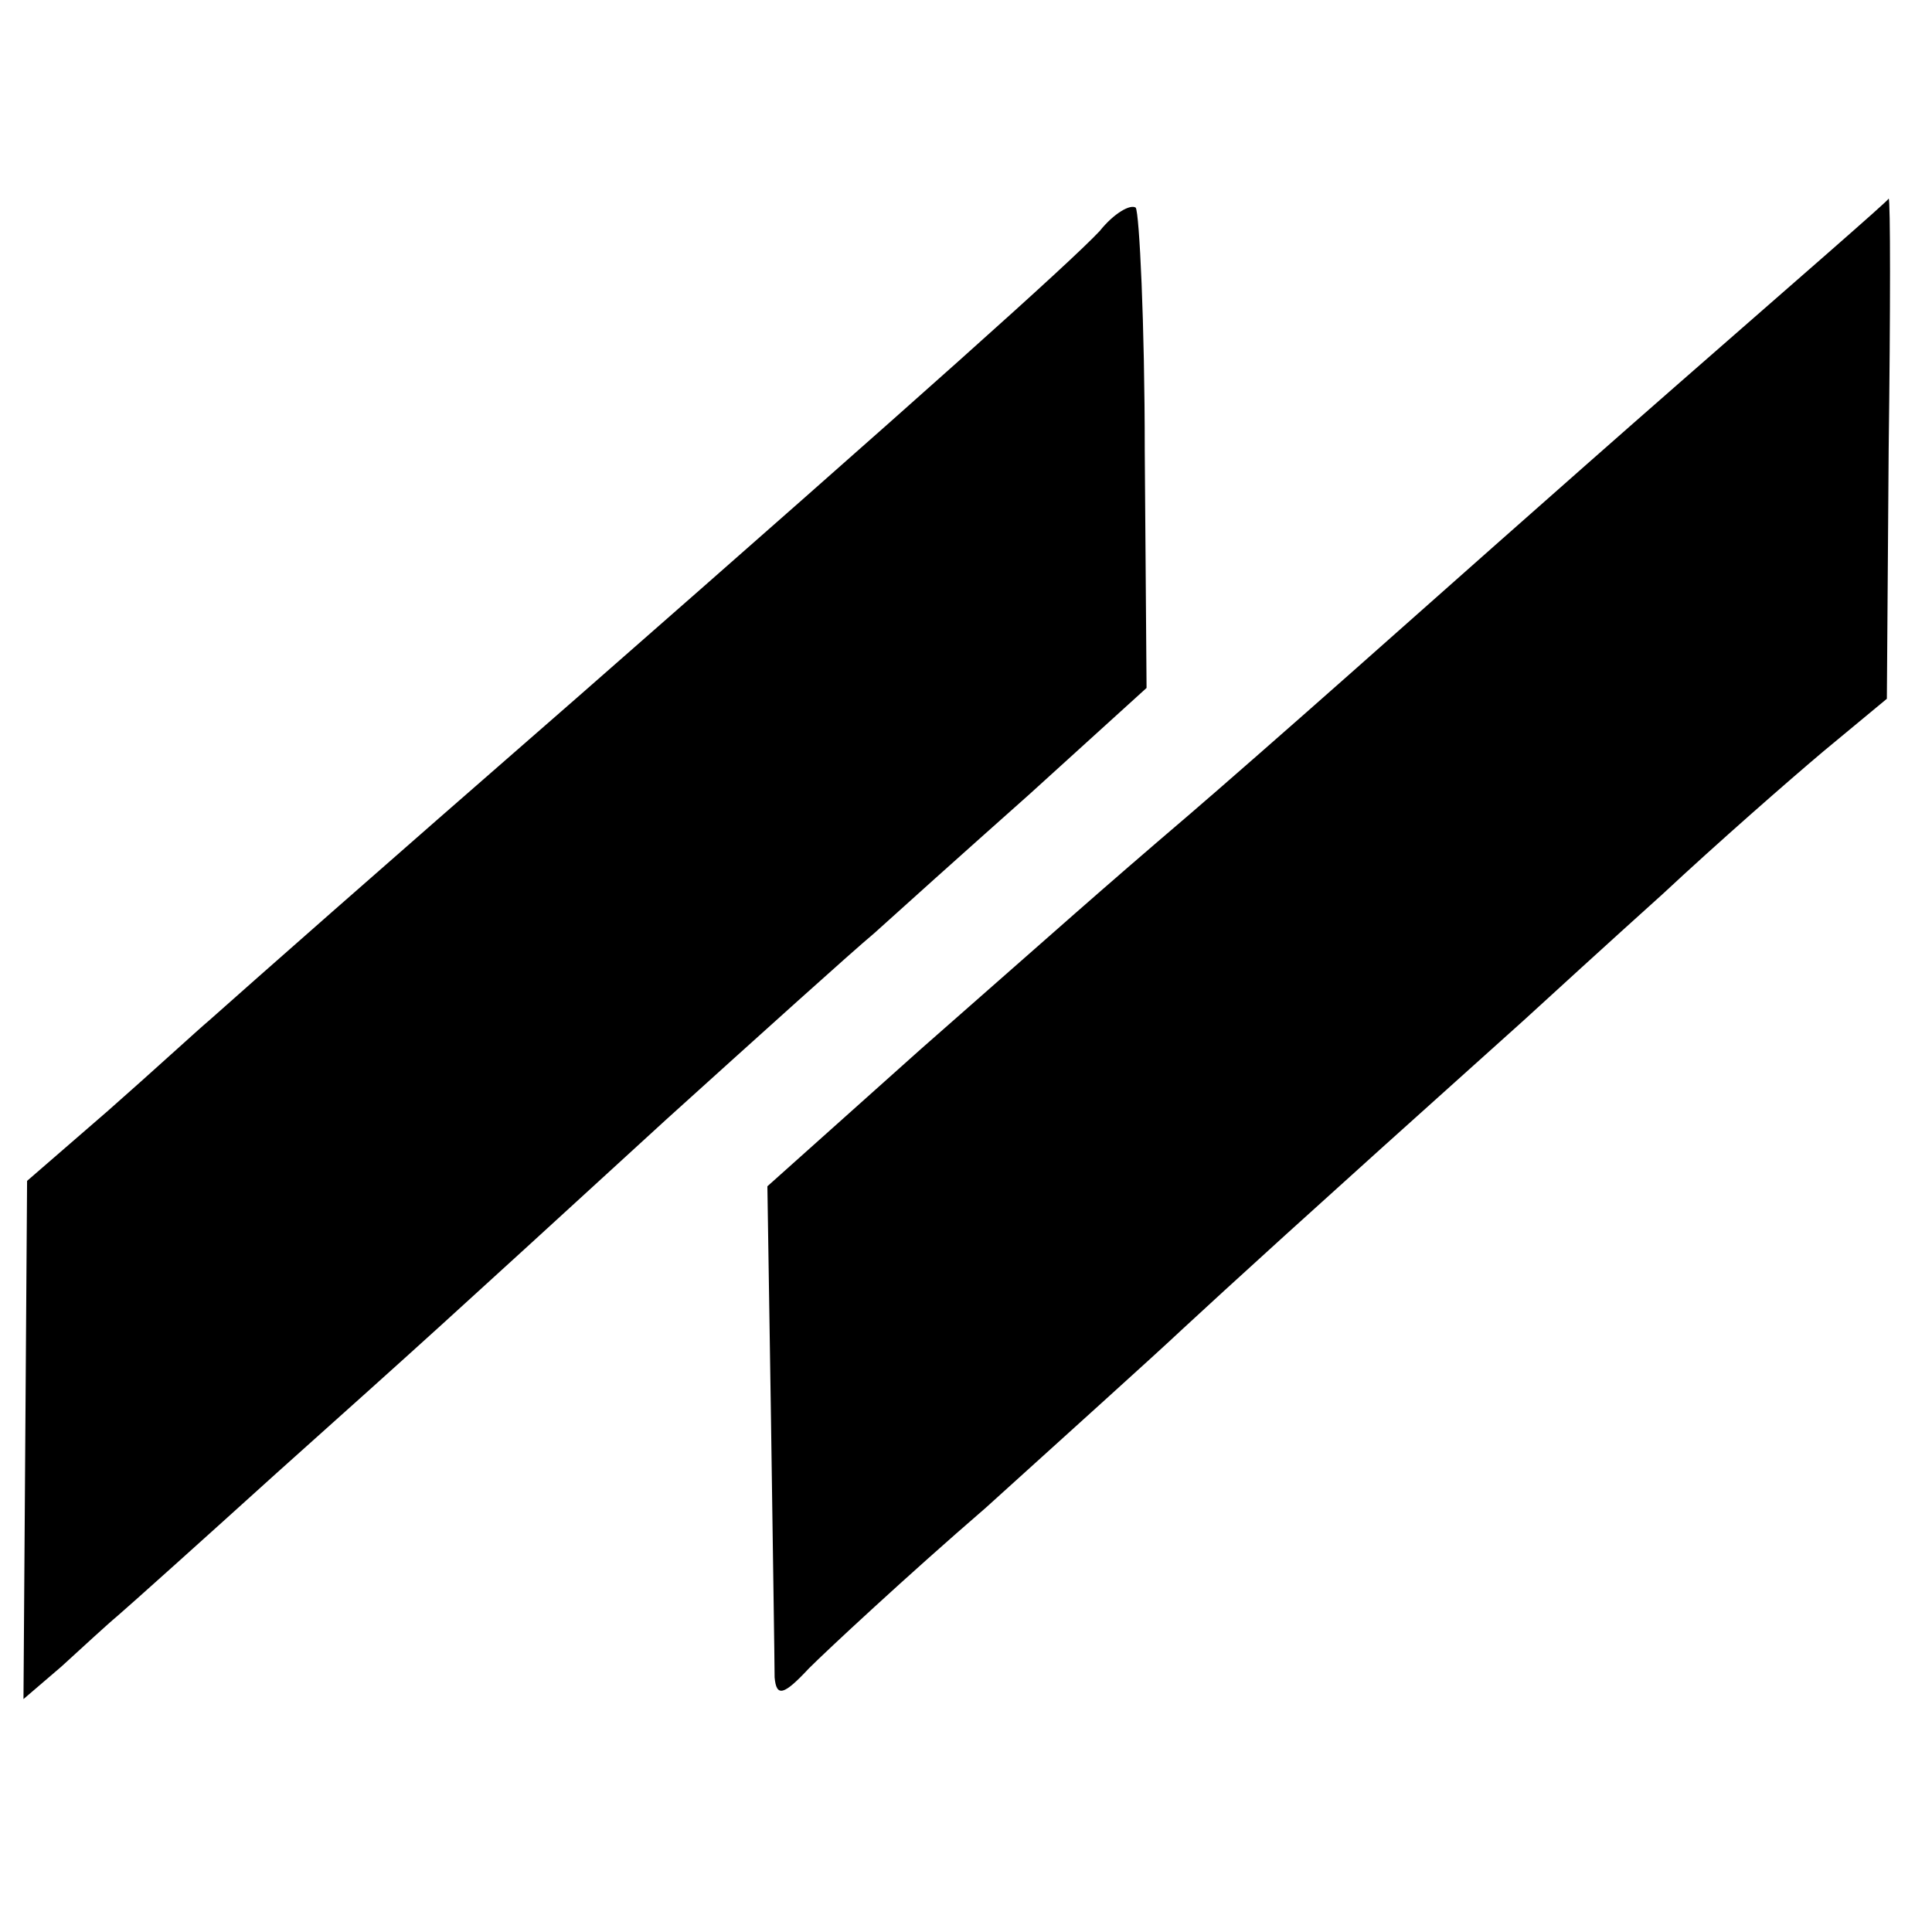
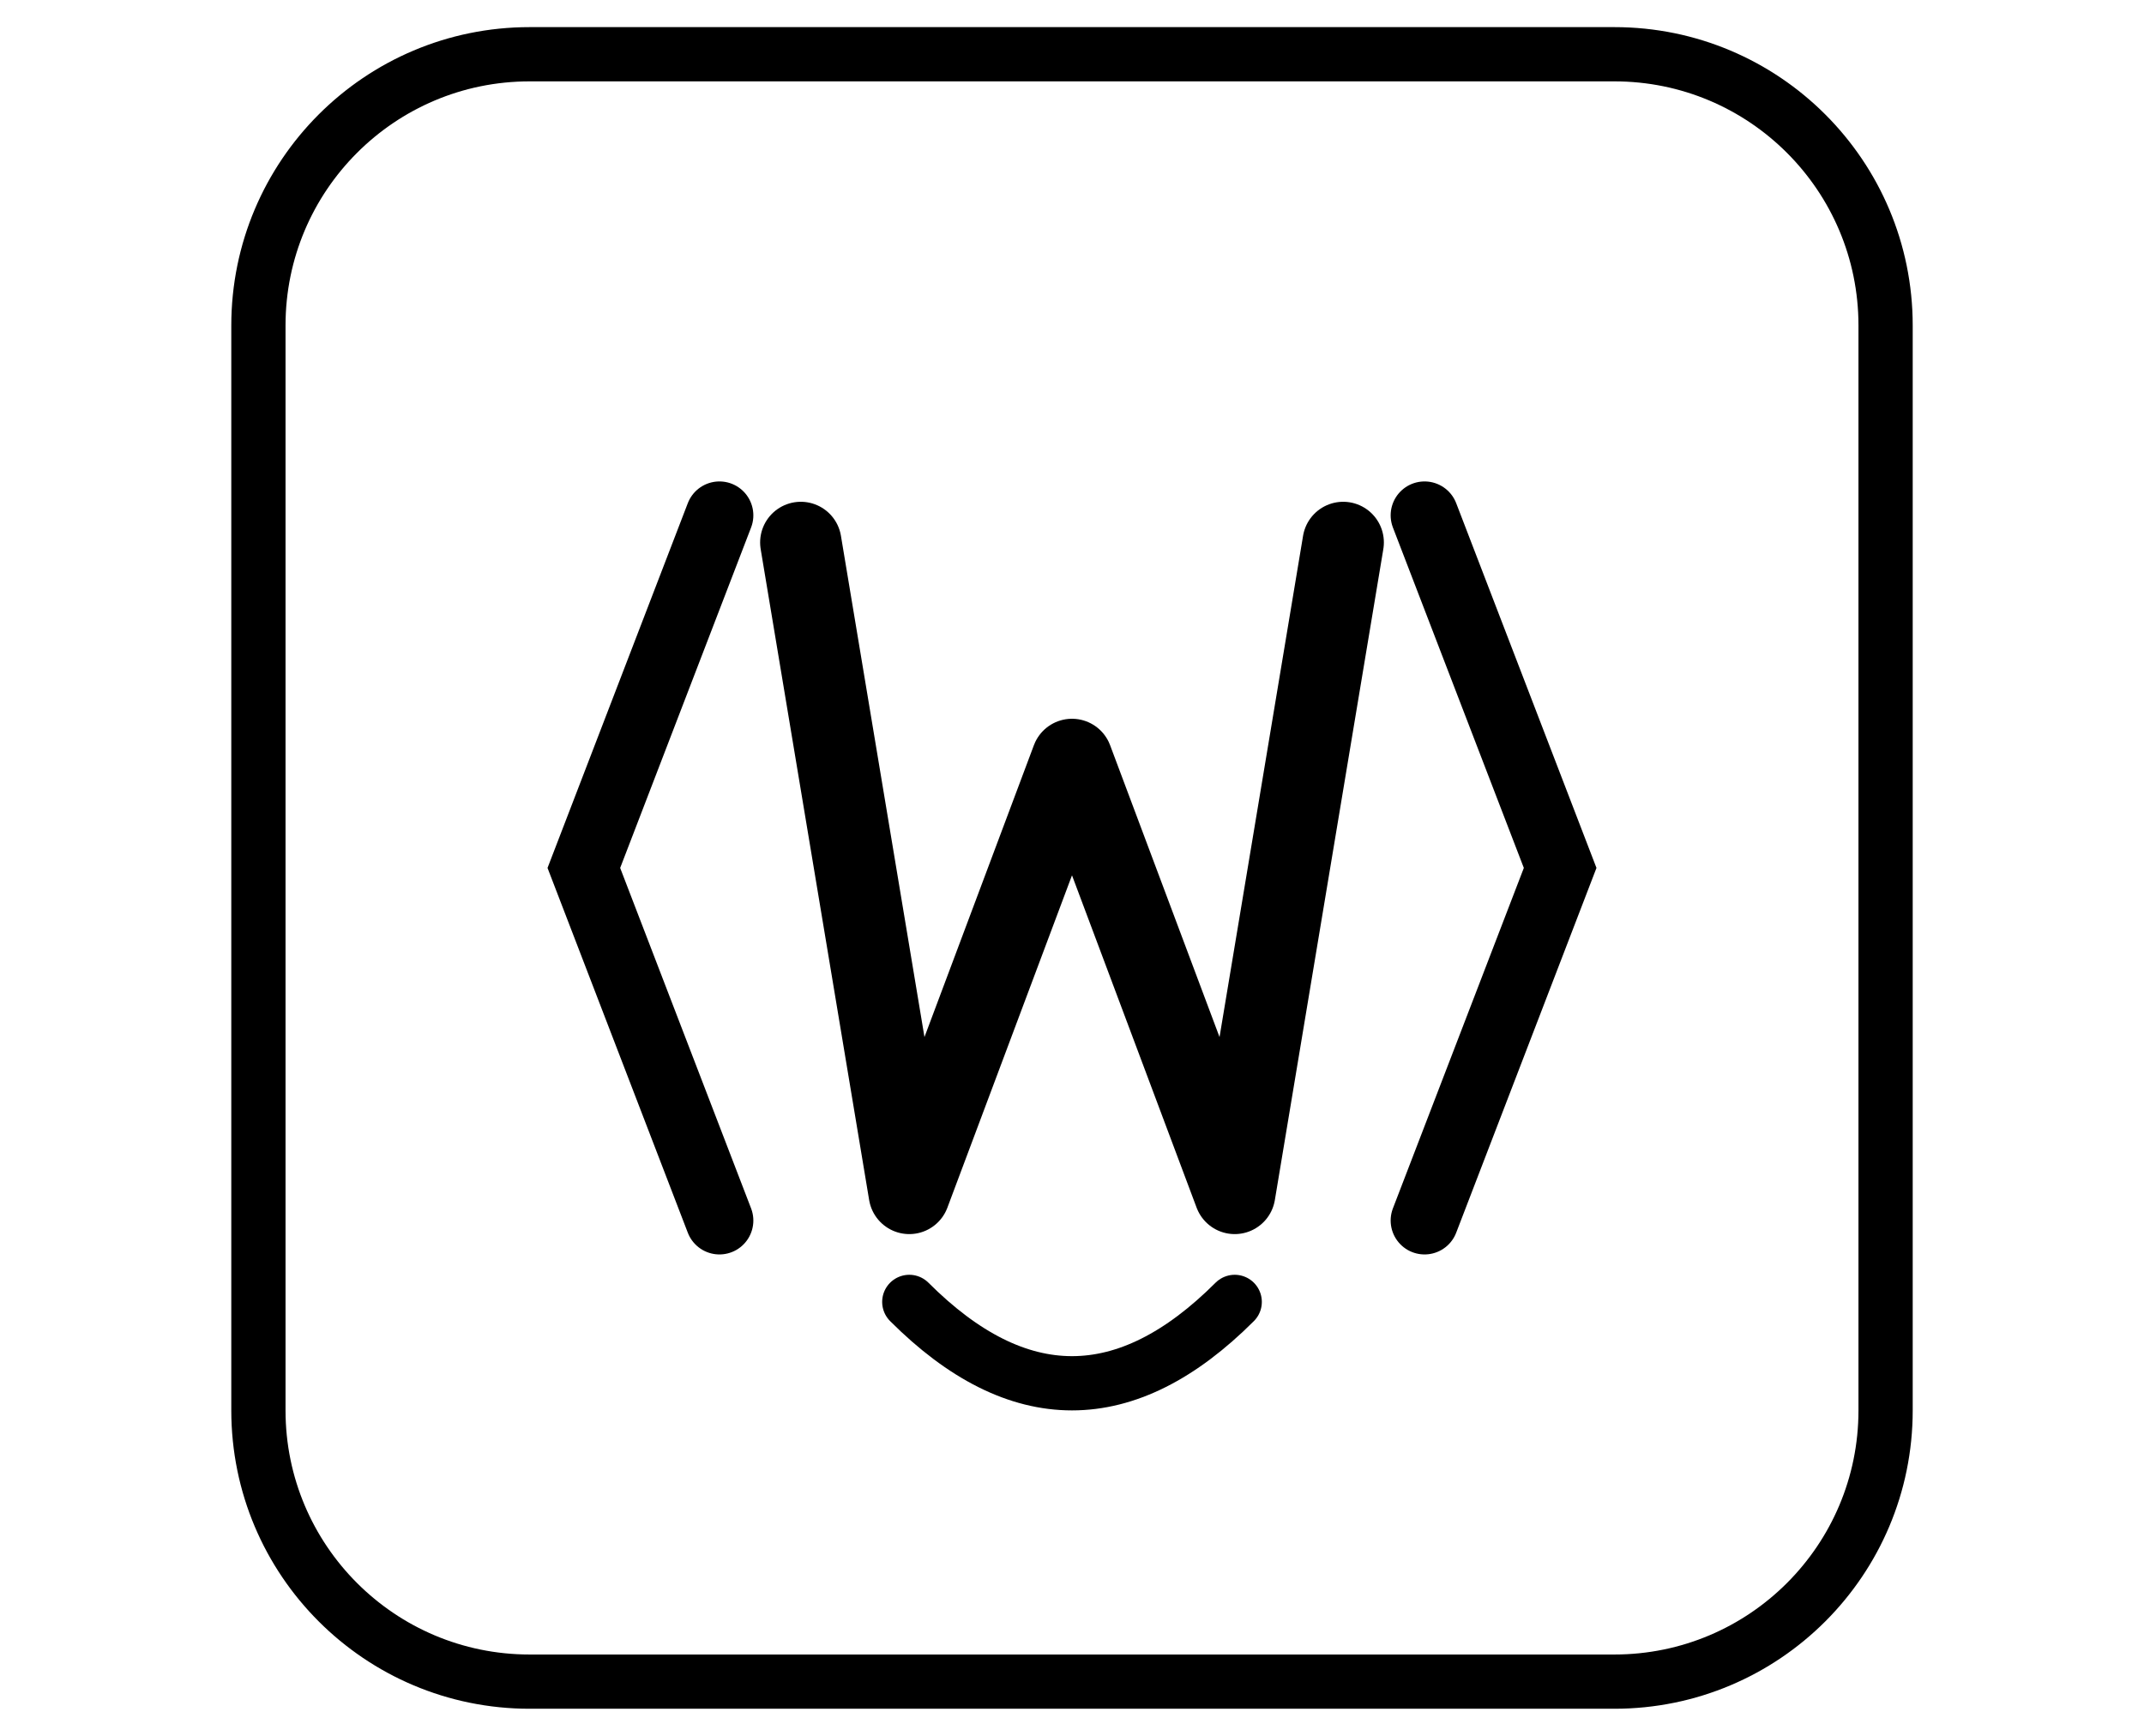
- <svg xmlns="http://www.w3.org/2000/svg" version="1.0" width="107pt" height="107pt" viewBox="0 0 107 107" preserveAspectRatio="xMidYMid meet">
-   <g transform="translate(0,107) scale(0.1,-0.1)" fill="#000000" stroke="none">
-     <path d="M609 942 c-17 -18 -95 -88 -289 -258 -117 -102 -177 -155 -204 -179 -6 -5 -31 -28 -56 -50 l-45 -39 -1 -144 -1 -143 21 18 c11 10 25 23 31 28 7 6 46 41 88 79 86 77 86 77 216 196 52 47 103 93 115 103 11 10 50 45 86 77 l65 59 -1 131 c0 71 -3 132 -5 135 -3 2 -12 -3 -20 -13z" />
-     <path d="M929 857 c-64 -56 -145 -128 -180 -159 -35 -31 -75 -66 -89 -78 -55 -47 -68 -59 -150 -131 l-85 -76 2 -129 c1 -71 2 -135 2 -143 1 -11 5 -10 19 5 10 10 54 51 98 89 43 39 92 83 109 99 26 24 63 58 189 171 12 11 47 43 77 70 30 28 70 63 89 79 l35 29 1 138 c1 77 1 139 0 139 0 -1 -53 -47 -117 -103z" />
-   </g>
+ <svg xmlns="http://www.w3.org/2000/svg" width="53.87" height="43.61" viewBox="0 0 128 128" fill="none">
+   <rect x="4" y="4" rx="20" ry="20" width="120" height="120" stroke="currentColor" stroke-width="4" />
+   <path d="M38 38 L28 64 L38 90" stroke="currentColor" stroke-width="5" stroke-linecap="round" />
+   <path d="M90 38 L100 64 L90 90" stroke="currentColor" stroke-width="5" stroke-linecap="round" />
+   <path d="M44 40 L52 88 L64 56 L76 88 L84 40" stroke="currentColor" stroke-width="6" stroke-linecap="round" stroke-linejoin="round" />
+   <path d="M52 96 Q64 108 76 96" stroke="currentColor" stroke-width="4" stroke-linecap="round" />
</svg>
